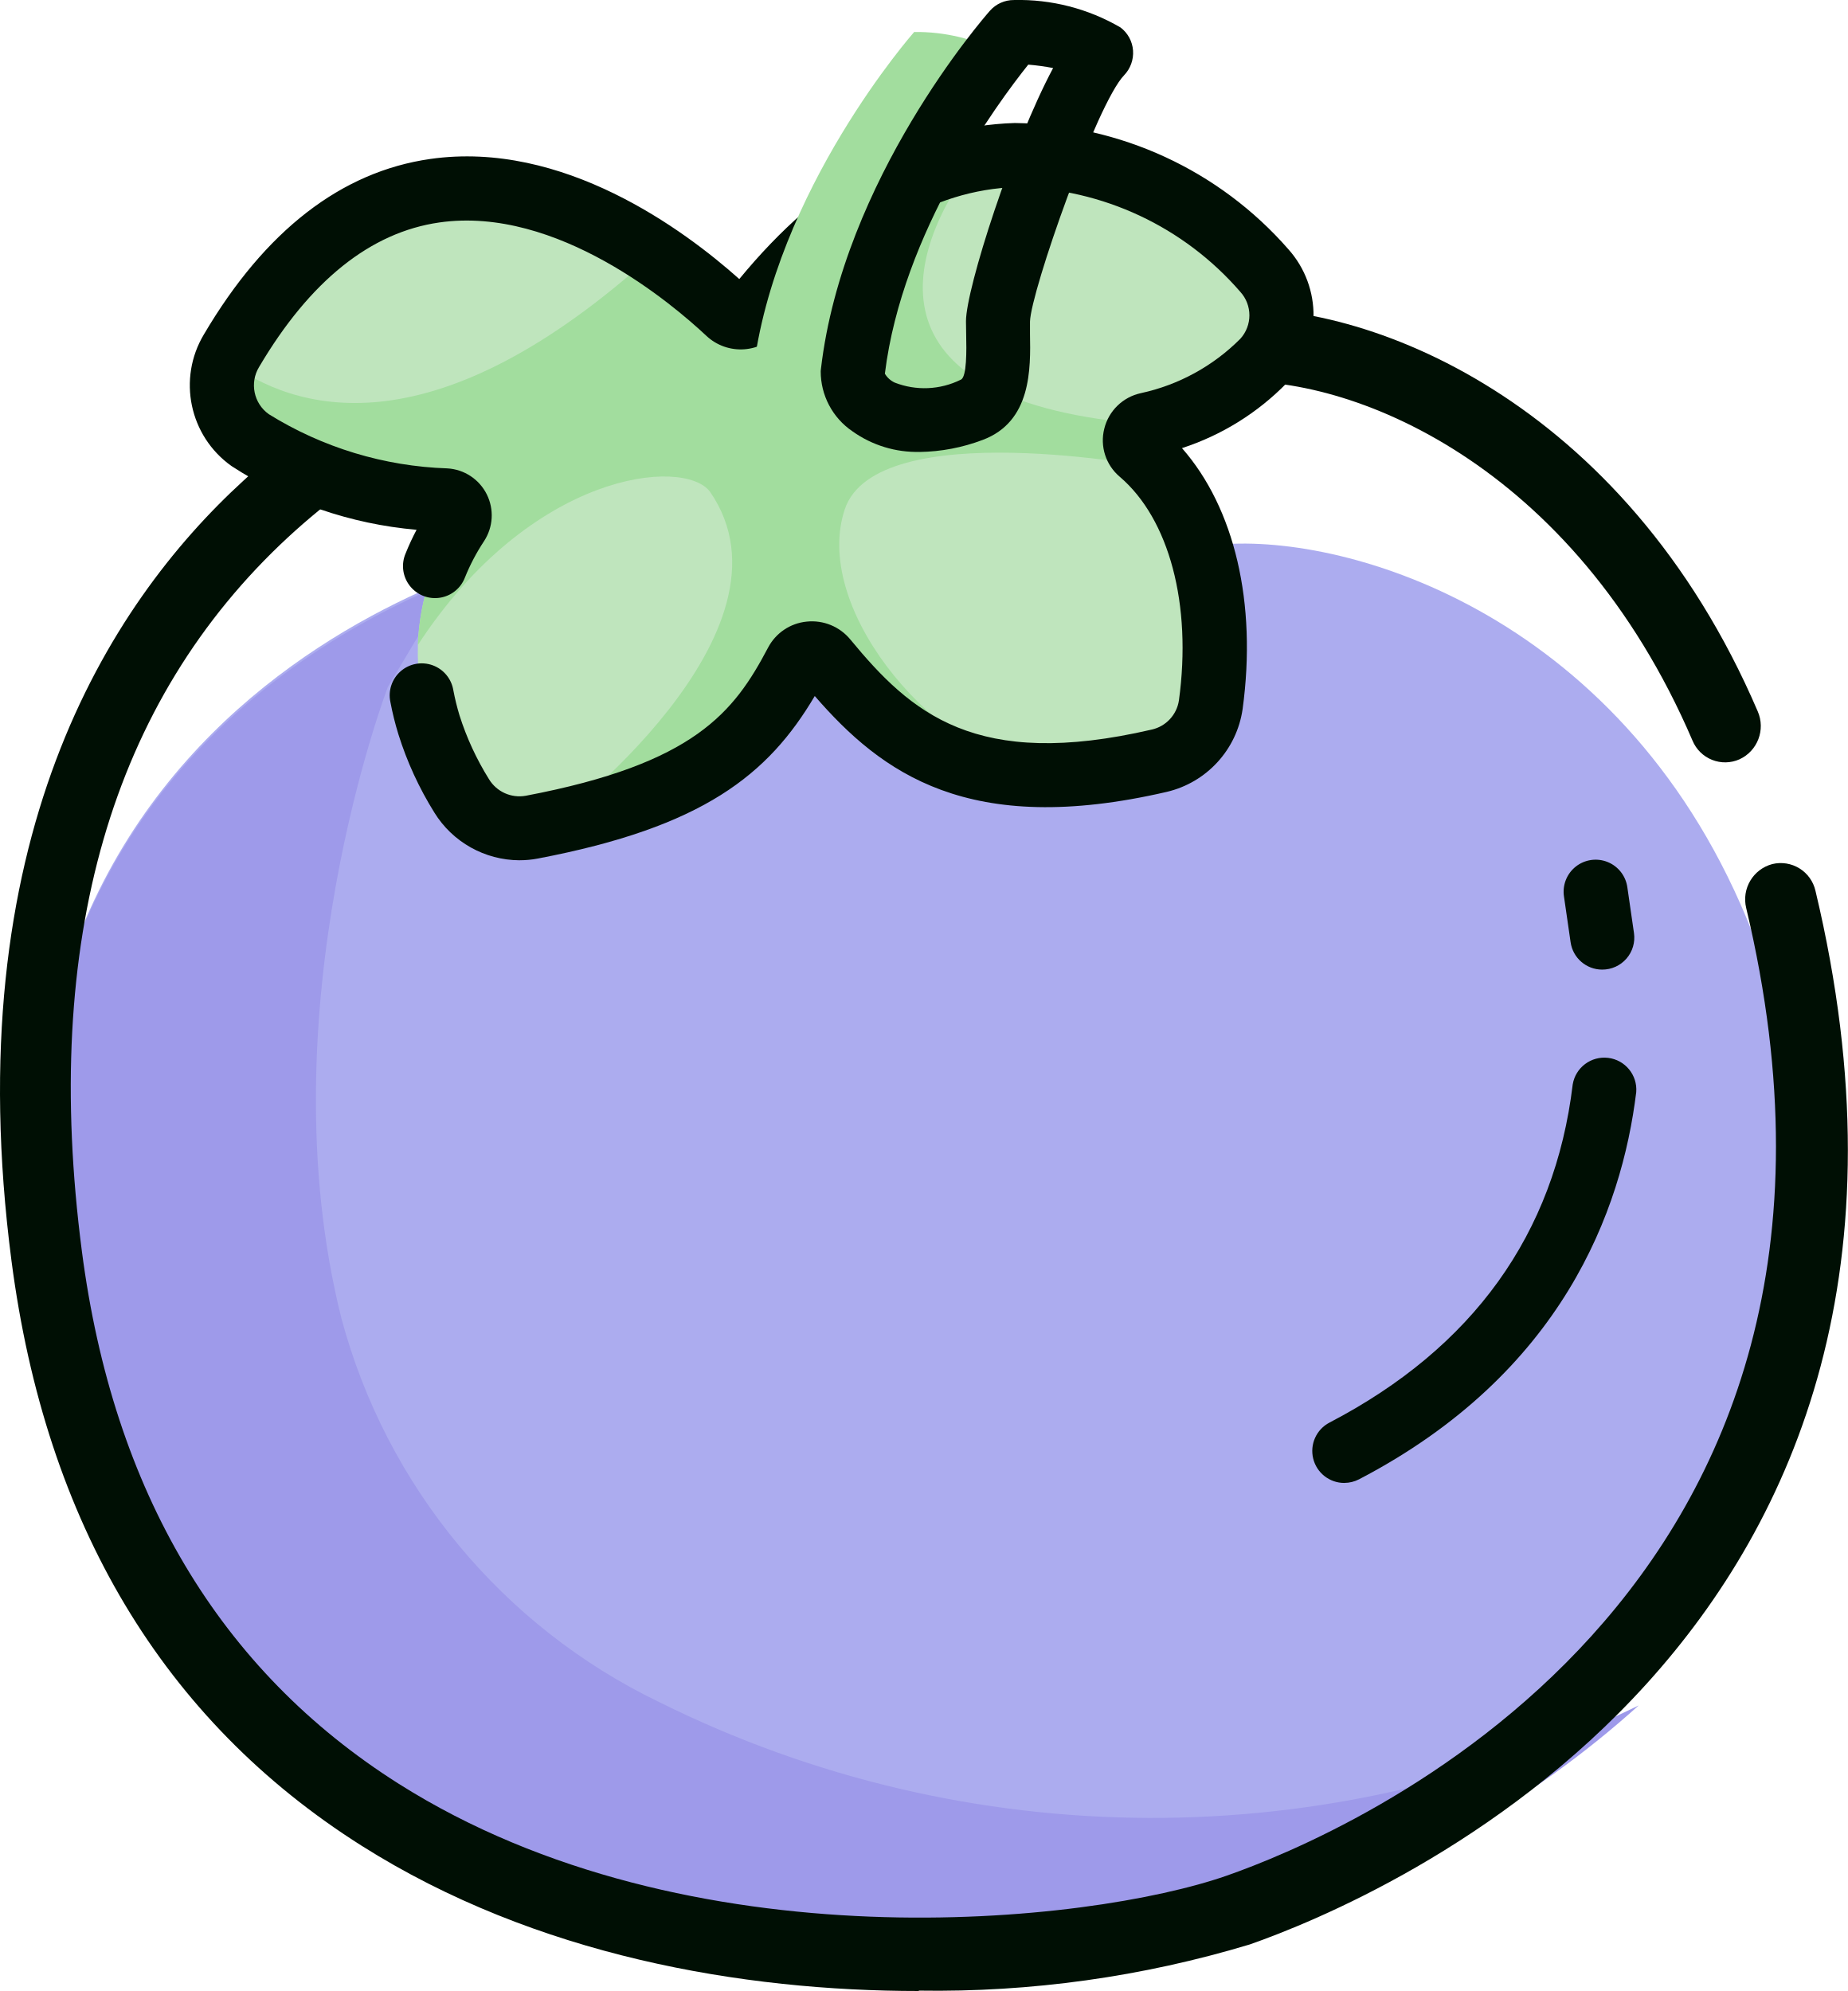
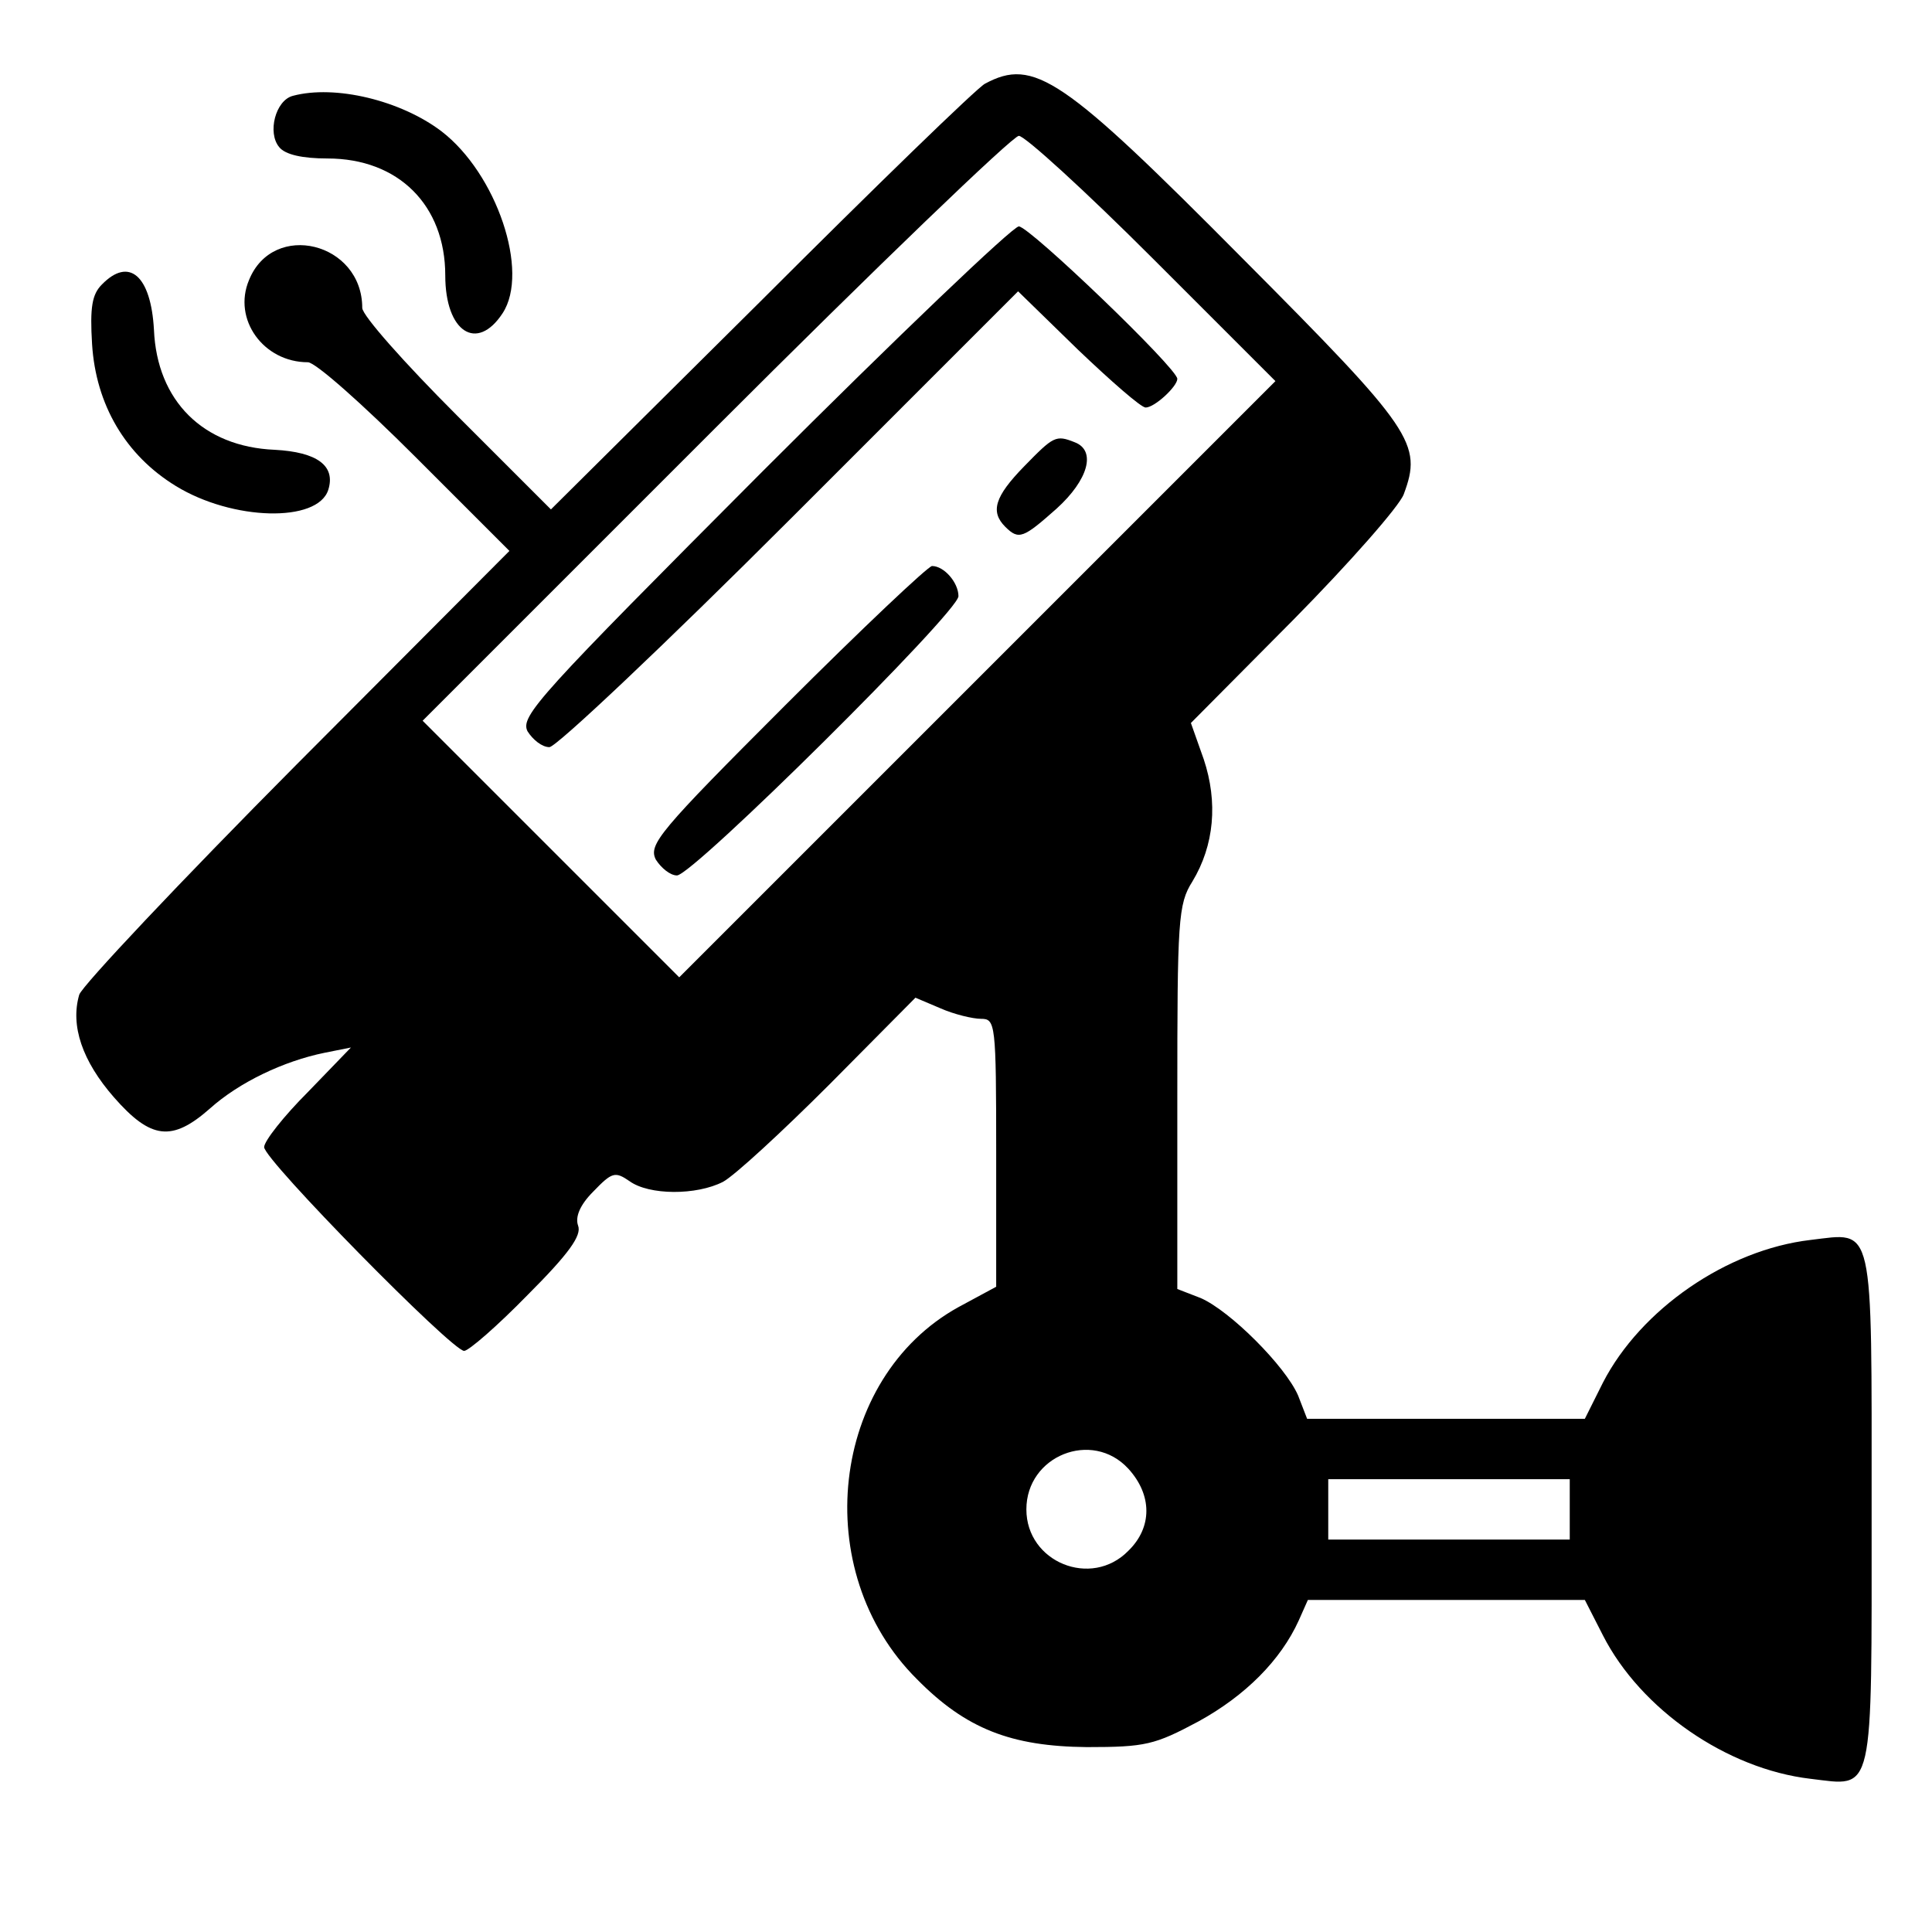
- <svg xmlns="http://www.w3.org/2000/svg" width="64" height="68.968" viewBox="0 0 64 68.968">
-   <g id="山竹" transform="translate(-115.84 -68.864)">
-     <path id="路径_1" data-name="路径 1" d="M149.479,232.433s-21.491,3.949-17.96,27.731,32.846,22.555,41.442,19.928,25.787-11.819,17.96-33.657c-4.143-11.257-13.813-14.279-18.418-14S149.479,232.433,149.479,232.433Z" transform="translate(-14.184 -144.724)" fill="#acacef" />
-     <path id="路径_2" data-name="路径 2" d="M152.911,289.156a20.709,20.709,0,0,1-11-13.282c-2.691-10.692,1.607-21.883,1.607-21.883l2.193-3.676c-6.119,2.483-16.7,9.321-14.125,26.46,3.578,23.785,33.28,22.555,41.989,19.928a34.494,34.494,0,0,0,13.263-7.43,38.359,38.359,0,0,1-33.928-.118Z" transform="translate(-14.244 -161.333)" fill="#9e9aea" />
-     <path id="路径_3" data-name="路径 3" d="M147.662,275.348c-6.093,0-13.259-1.21-19.306-5.037-6.858-4.34-10.934-11.154-12.119-20.262-1.888-14.514,3.32-22.7,8.022-27.008a25.368,25.368,0,0,1,10.836-5.923,1.132,1.132,0,0,1,.267-.025c.185,0,18.343.307,22.827,0,4.912-.336,13.884,3.1,18.528,13.931a1.269,1.269,0,0,1-.634,1.659,1.223,1.223,0,0,1-1.625-.647c-4.134-9.641-11.9-12.708-16.105-12.427-4.418.3-21,.038-22.885,0a23.491,23.491,0,0,0-9.647,5.377c-6.134,5.68-8.54,14-7.146,24.731,1.082,8.322,4.772,14.527,10.971,18.451,10.058,6.365,23.909,4.852,28.681,3.184,4.007-1.4,23.7-9.587,17.99-33.516a1.265,1.265,0,0,1,.905-1.525,1.234,1.234,0,0,1,1.493.924c6.22,26.055-15.229,34.973-19.59,36.5a37.62,37.62,0,0,1-11.465,1.6Z" transform="translate(0 -137.516)" fill="#000f04" />
-     <path id="路径_4" data-name="路径 4" d="M239.735,148.631c-2.172-2.039-10.973-9.244-17.205,1.323a2.337,2.337,0,0,0,.643,3.1,13.6,13.6,0,0,0,6.772,2.084.52.52,0,0,1,.406.805c-.979,1.489-2.564,4.98.163,9.428a2.343,2.343,0,0,0,2.427,1.086c5.989-1.138,7.74-3,9.162-5.7a.613.613,0,0,1,1.016-.1c2.387,2.9,5.013,5.01,11.549,3.495a2.328,2.328,0,0,0,1.781-1.94c.539-3.949-.532-7.127-2.435-8.745a.557.557,0,0,1,.259-.964,8.009,8.009,0,0,0,4-2.195,2.314,2.314,0,0,0,.03-3.133c-2.989-3.362-10.563-7.618-17.645,1.389a.627.627,0,0,1-.924.066Z" transform="translate(-98.686 -68.946)" fill="#bfe5bd" />
-     <path id="路径_5" data-name="路径 5" d="M254.295,154.632c-9.824-.757-8.5-5.826-5.959-9.173l-.059.011a13.416,13.416,0,0,0-3.2,1.227,14.415,14.415,0,0,0-3.225,2.634,7.714,7.714,0,0,0-1.282,2.117,3.89,3.89,0,0,0-.34-.521.628.628,0,0,1-.473-.17,19.023,19.023,0,0,0-1.818-1.507,4.649,4.649,0,0,0-1.071-.24c-7.456,6.6-12.148,5.161-14.482,3.41a2.332,2.332,0,0,0,.805,2.76,13.6,13.6,0,0,0,6.772,2.084.52.52,0,0,1,.406.805,8.184,8.184,0,0,0-1.352,4.208c3.927-6.022,9.214-6.513,10.119-5.313,3.362,4.866-5.387,11.457-5.394,11.464,5.364-1.149,7.023-2.963,8.383-5.542a.613.613,0,0,1,1.016-.1c1.592,1.929,3.292,3.51,6.177,3.9a10.822,10.822,0,0,1,1.142.092c-3.916-1.1-7.755-5.9-6.657-9.2s10.777-1.448,10.777-1.448a5.787,5.787,0,0,0-.547-.539.558.558,0,0,1,.259-.968Z" transform="translate(-98.707 -71.068)" fill="#a2dd9e" />
-     <path id="路径_6" data-name="路径 6" d="M218.369,153.425a3.483,3.483,0,0,1-2.952-1.655,11.781,11.781,0,0,1-1.245-2.712,10.1,10.1,0,0,1-.277-1.119,1.109,1.109,0,1,1,2.18-.406,8.328,8.328,0,0,0,.214.872,9.748,9.748,0,0,0,1.02,2.209,1.234,1.234,0,0,0,1.275.576c5.856-1.112,7.215-2.9,8.39-5.128a1.7,1.7,0,0,1,1.341-.905,1.725,1.725,0,0,1,1.511.621c2.1,2.546,4.334,4.537,10.444,3.118a1.221,1.221,0,0,0,.935-1.009c.454-3.318-.333-6.288-2.054-7.751a1.649,1.649,0,0,1-.532-1.659,1.667,1.667,0,0,1,1.271-1.234,6.93,6.93,0,0,0,3.44-1.881,1.208,1.208,0,0,0,0-1.629,10.5,10.5,0,0,0-7.751-3.628c-2.915.089-5.671,1.759-8.191,4.965a1.735,1.735,0,0,1-2.549.188c-1.138-1.068-5.165-4.511-9.247-3.927-2.383.34-4.485,2.025-6.244,5.006a1.227,1.227,0,0,0,.333,1.633,12.5,12.5,0,0,0,6.192,1.88,1.63,1.63,0,0,1,1.264,2.523,7.092,7.092,0,0,0-.658,1.252,1.109,1.109,0,1,1-2.054-.835,8.5,8.5,0,0,1,.377-.813,13.965,13.965,0,0,1-6.41-2.209,3.431,3.431,0,0,1-.953-4.563c2.117-3.591,4.755-5.634,7.84-6.074,4.589-.654,8.782,2.449,10.7,4.16,2.863-3.48,6.07-5.3,9.539-5.405a12.784,12.784,0,0,1,9.476,4.371,3.434,3.434,0,0,1-.055,4.637,8.933,8.933,0,0,1-3.628,2.254c1.821,2.073,2.6,5.364,2.1,9.037a3.452,3.452,0,0,1-2.63,2.871c-6.864,1.589-9.879-.658-12.188-3.321-1.611,2.727-3.868,4.541-9.594,5.63a3.313,3.313,0,0,1-.628.059Z" transform="translate(-84.535 -54.761)" fill="#000f04" />
-     <path id="路径_7" data-name="路径 7" d="M440.257,84.224s-4.847,5.49-5.582,11.808c-.044.868,1.326,2.287,4.119,1.282,1.1-.41.916-1.877.916-3.066s2.379-8.069,3.569-9.3a6.33,6.33,0,0,0-3.022-.724Z" transform="translate(-292.756 -14.252)" fill="#a2dd9e" />
-     <path id="路径_8" data-name="路径 8" d="M422.782,84.518a3.852,3.852,0,0,1-2.335-.713,2.506,2.506,0,0,1-1.1-2.084.453.453,0,0,1,.007-.07c.765-6.584,5.645-12.177,5.852-12.413a1.1,1.1,0,0,1,.831-.373,6.99,6.99,0,0,1,3.691.949,1.1,1.1,0,0,1,.436.8,1.121,1.121,0,0,1-.31.857c-.942.972-3.229,7.489-3.259,8.531,0,.137,0,.281,0,.429.022,1.208.055,3.037-1.64,3.672a6.427,6.427,0,0,1-2.18.417Zm-1.212-2.708a.772.772,0,0,0,.34.307,2.829,2.829,0,0,0,2.287-.1c.214-.081.2-1.038.188-1.552,0-.159-.007-.318-.007-.473,0-1.131,1.622-6.162,3.018-8.771a7.883,7.883,0,0,0-.861-.118c-1.06,1.326-4.36,5.789-4.965,10.7Zm15.912,38.423a1.108,1.108,0,0,1-.514-2.091c4.962-2.586,7.8-6.528,8.423-11.712a1.109,1.109,0,0,1,2.2.266c-.5,4.093-2.564,9.742-9.6,13.411A1.121,1.121,0,0,1,437.482,120.232Zm8.93-17.782a1.105,1.105,0,0,1-1.094-.949l-.229-1.581a1.109,1.109,0,1,1,2.195-.318l.229,1.581a1.108,1.108,0,0,1-1.1,1.267Z" transform="translate(-275.083)" fill="#000f04" />
+ <svg xmlns="http://www.w3.org/2000/svg" version="1.0" width="256pt" height="256pt" viewBox="0 0 256 256" preserveAspectRatio="xMidYMid meet">
+   <g transform="translate(0,256) scale(0.1,-0.1)" fill="#000000" stroke="none">
+     <path d="M1305 2449 c-11 -6 -145 -136 -297 -288 l-278 -276 -125 125 c-69 69 -125 132 -125 142 0 87 -118 116 -150 37 -22 -52 19 -109 78 -109 10 0 73 -56 142 -125 l125 -125 -282 -283 c-154 -155 -284 -293 -288 -305 -12 -41 4 -88 46 -136 49 -56 77 -59 127 -15 39 35 98 63 152 74 l35 7 -57 -59 c-32 -32 -58 -65 -58 -73 0 -17 249 -270 265 -270 6 0 44 33 84 74 55 55 72 79 67 92 -4 11 2 27 20 45 25 26 29 27 48 14 26 -19 89 -19 124 -1 15 8 78 66 141 129 l114 115 33 -14 c18 -8 43 -14 54 -14 19 0 20 -6 20 -177 l0 -178 -50 -27 c-170 -94 -199 -350 -55 -493 65 -66 125 -89 225 -90 78 0 90 3 148 34 62 34 109 81 133 134 l12 27 183 0 184 0 24 -47 c50 -98 164 -177 275 -190 85 -10 81 -28 81 357 0 385 4 367 -81 357 -111 -13 -225 -92 -275 -189 l-24 -48 -184 0 -184 0 -12 31 c-17 39 -90 112 -129 129 l-31 12 0 254 c0 235 1 256 20 286 29 48 34 105 15 162 l-17 48 136 137 c74 75 140 150 146 166 25 67 13 85 -213 312 -239 241 -277 267 -342 232z m223 -232 l162 -162 -395 -395 -395 -395 -170 170 -170 170 387 387 c214 214 395 388 403 388 8 0 88 -73 178 -163z m-33 -1603 c32 -35 32 -78 0 -109 -49 -50 -135 -15 -135 55 0 71 87 106 135 54z m585 -54 l0 -40 -160 0 -160 0 0 40 0 40 160 0 160 0 0 -40z" />
+     <path d="M1011 1936 c-297 -298 -322 -325 -312 -345 7 -11 19 -21 29 -21 9 0 153 136 319 302 l302 302 79 -77 c44 -42 84 -77 90 -77 12 0 42 28 42 38 0 14 -196 202 -210 202 -8 0 -161 -146 -339 -324z" />
+     <path d="M1357 1942 c-39 -40 -45 -60 -25 -80 18 -18 24 -15 68 24 42 38 53 77 24 88 -25 10 -28 8 -67 -32z" />
+     <path d="M1041 1626 c-168 -168 -182 -185 -172 -205 7 -11 19 -21 28 -21 21 0 373 349 373 370 0 18 -19 40 -35 40 -5 0 -93 -83 -194 -184z" />
+     <path d="M388 2433 c-23 -6 -34 -49 -18 -68 8 -10 31 -15 64 -15 94 0 156 -62 156 -155 0 -75 42 -102 76 -50 36 55 -8 185 -81 241 -54 41 -141 62 -197 47z" />
+     <path d="M135 2183 c-13 -13 -16 -30 -13 -79 5 -80 44 -147 111 -188 75 -46 188 -49 202 -5 10 32 -15 50 -71 53 -95 4 -156 65 -160 159 -4 72 -33 97 -69 60z" />
  </g>
</svg>
